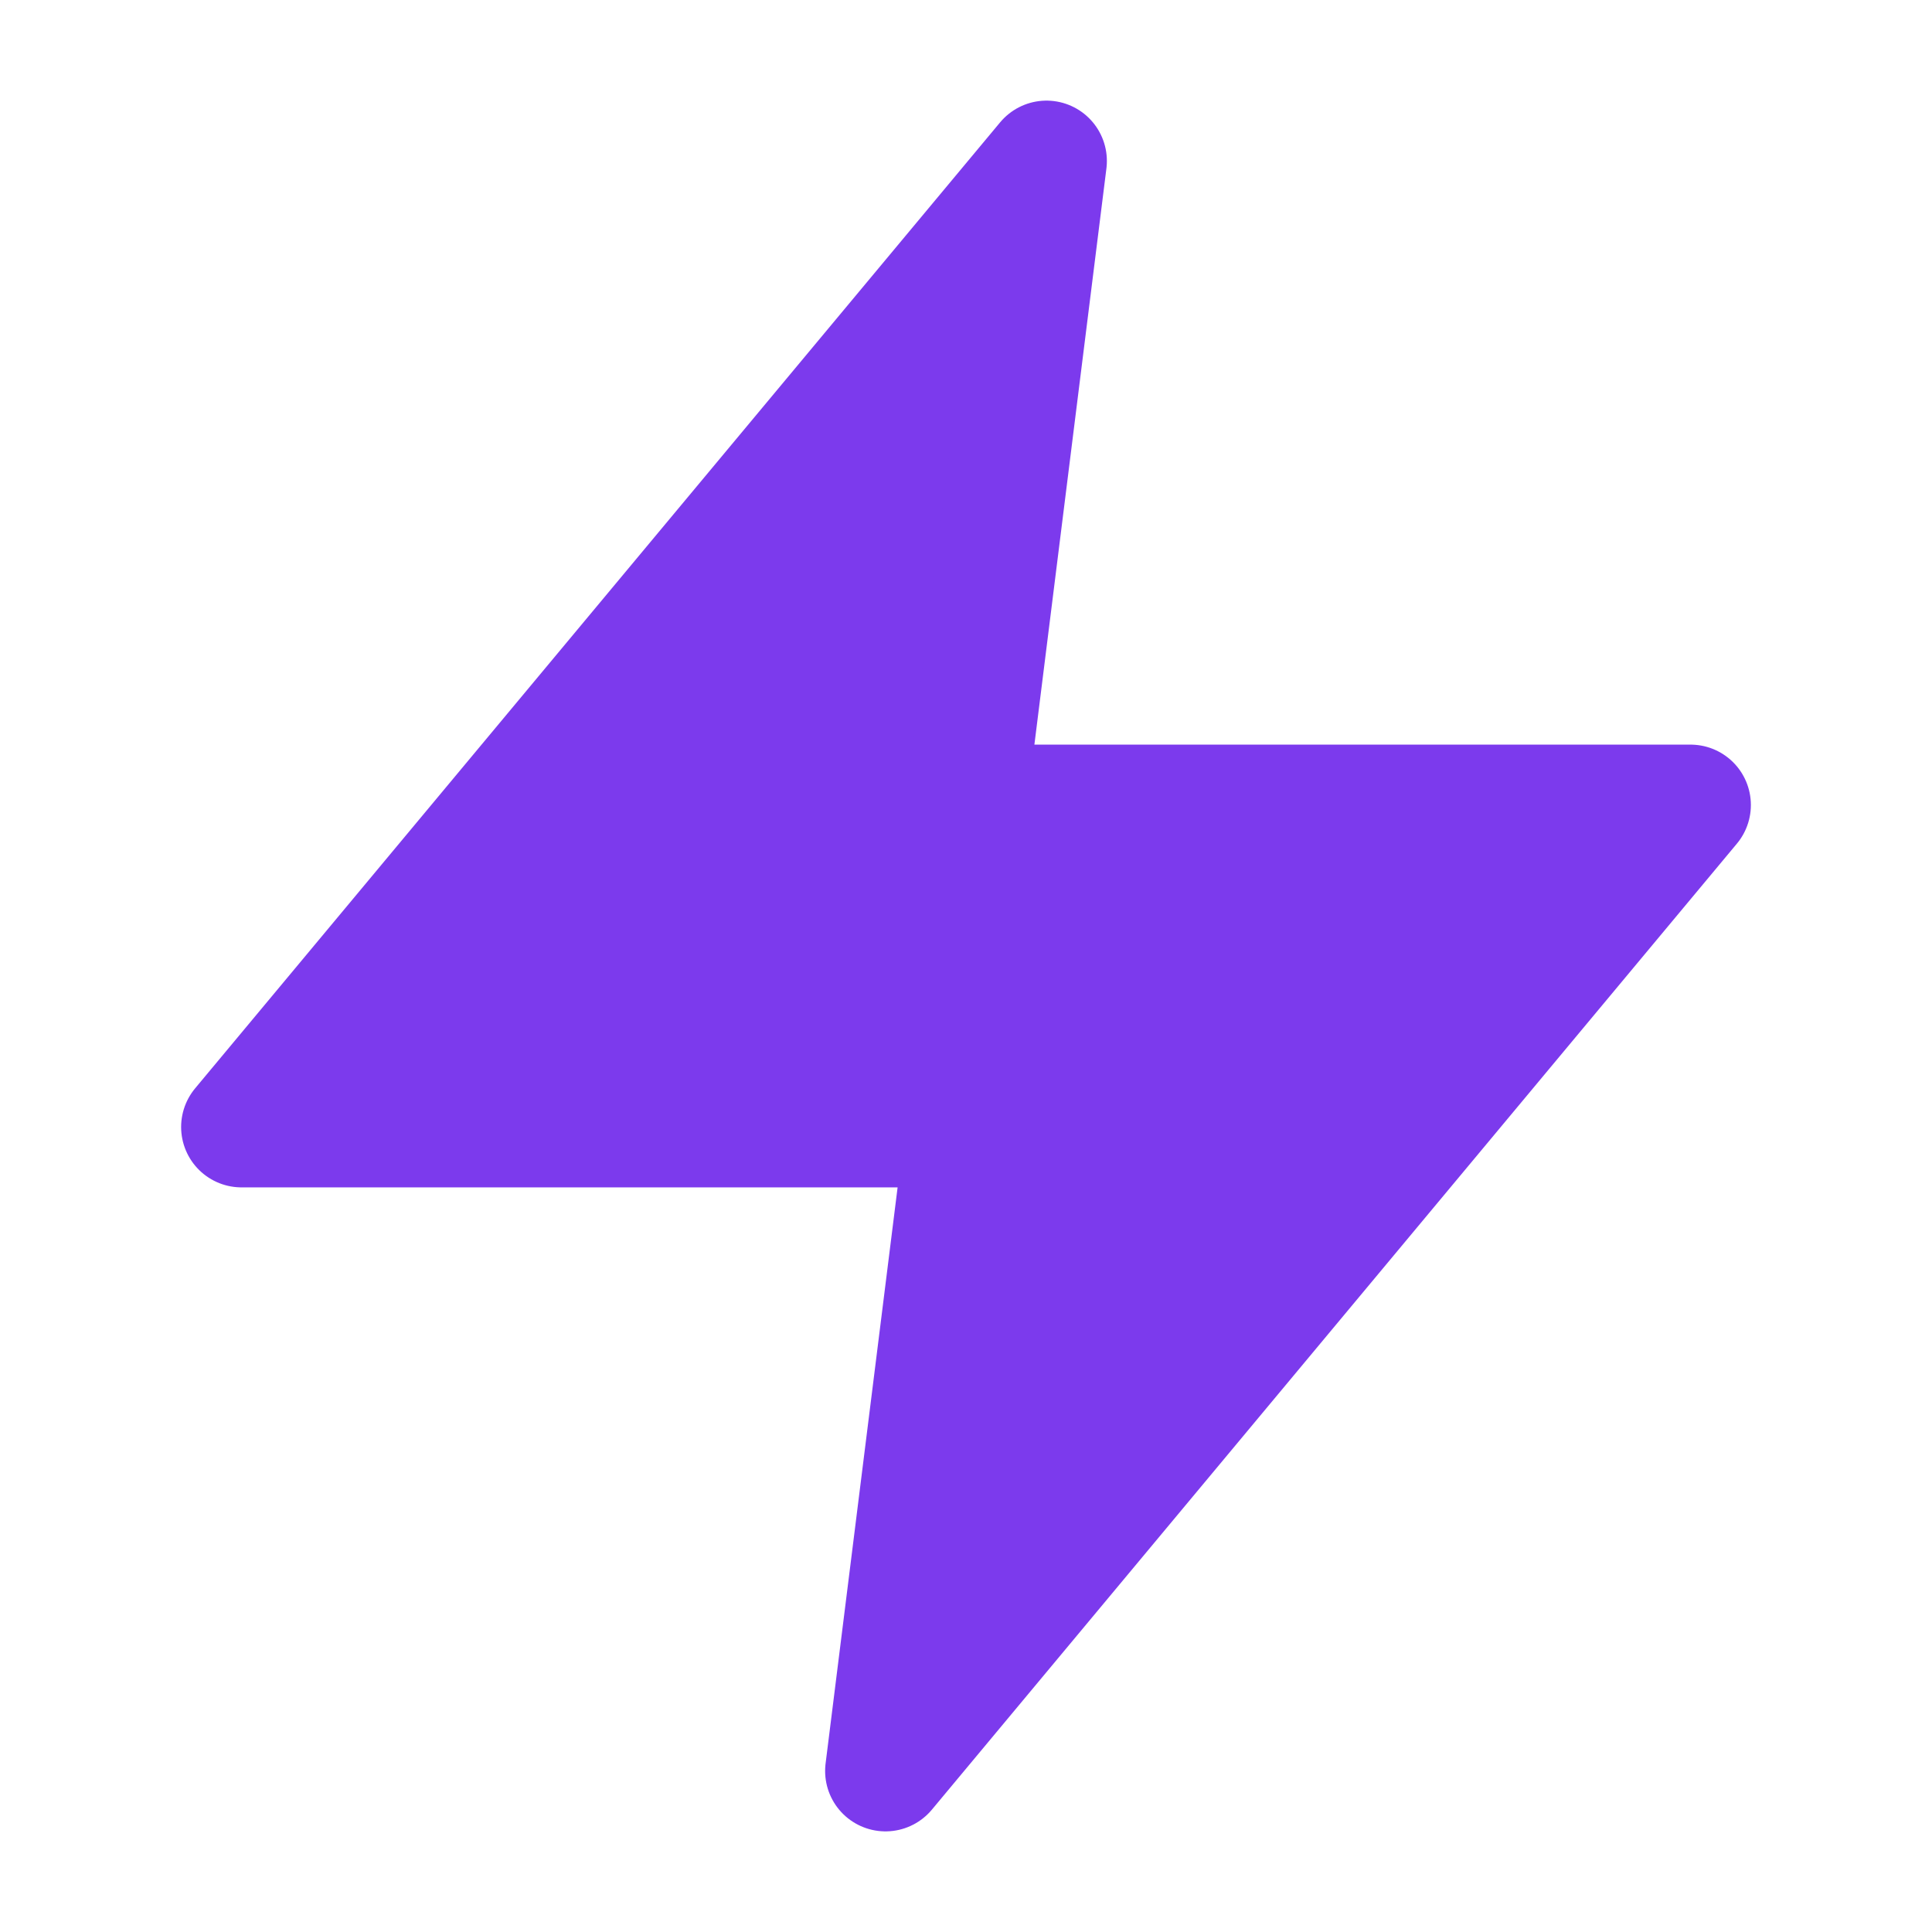
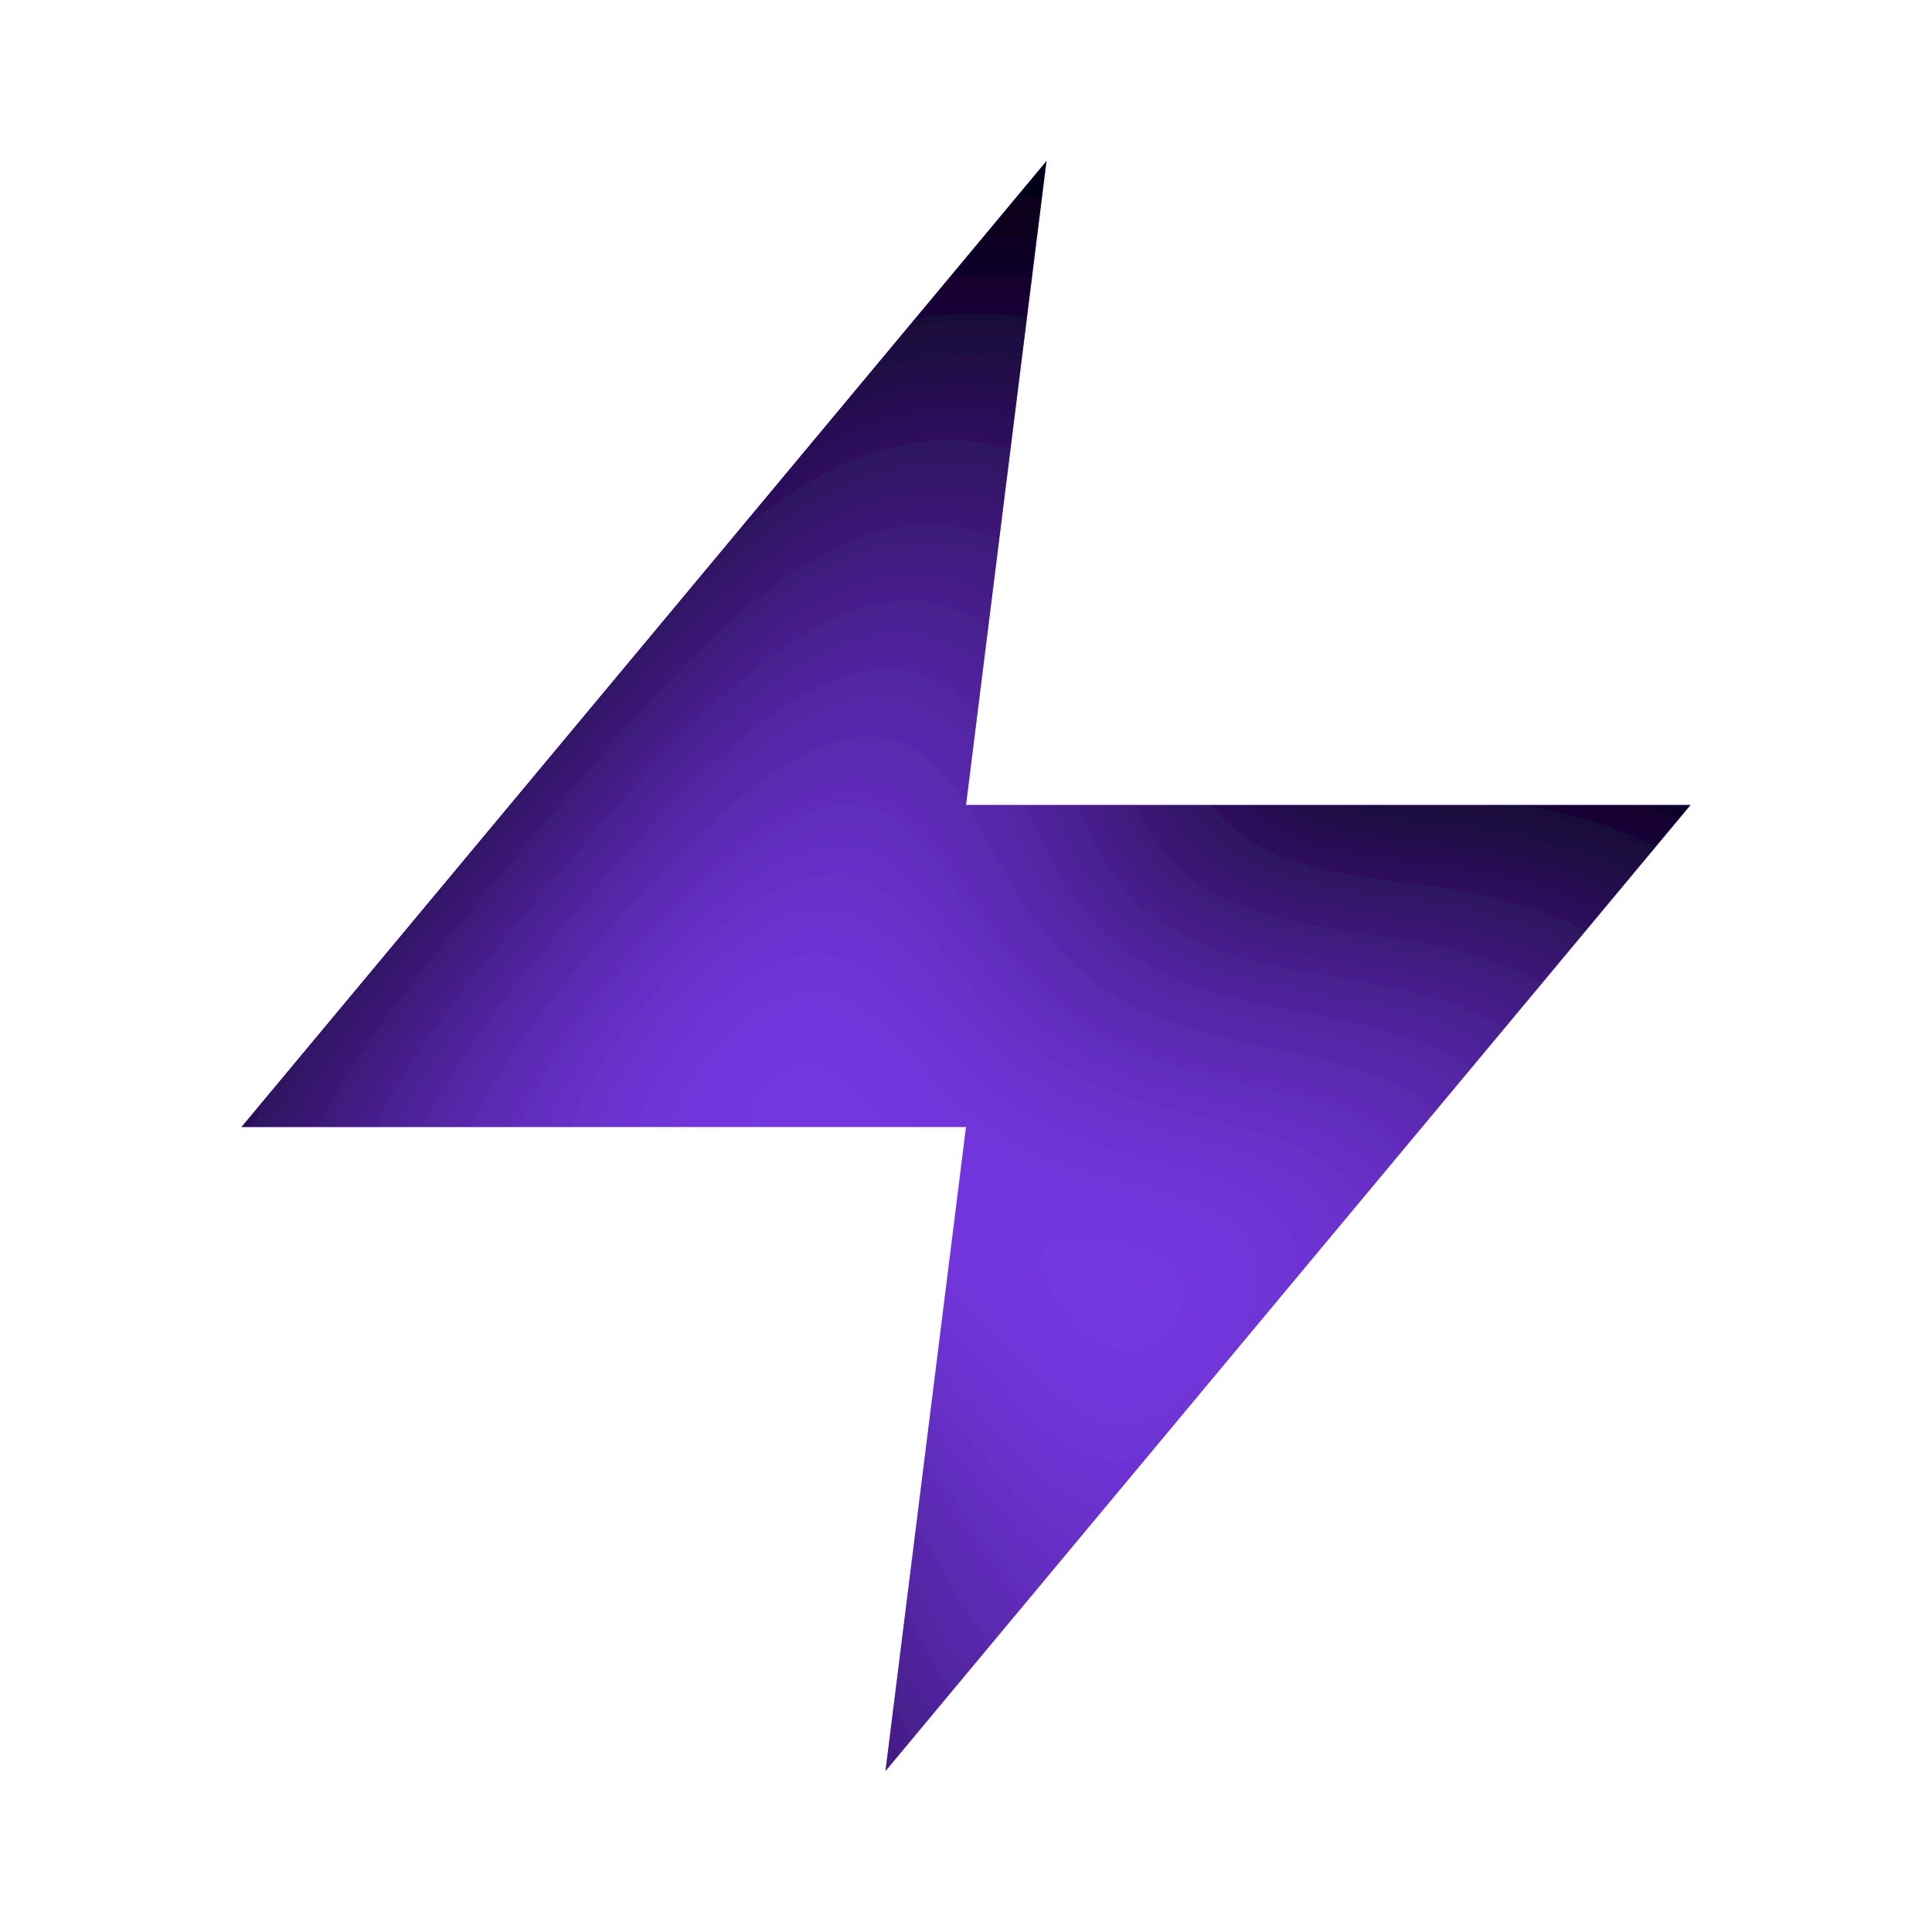
- <svg xmlns="http://www.w3.org/2000/svg" width="24" height="24" viewBox="0 0 24 24" fill="none">
-   <path d="M13 2L3 14h9l-1 8 10-12h-9l1-8z" fill="#7C3AED" stroke="#7C3AED" stroke-width="1.5" stroke-linecap="round" stroke-linejoin="round" />
+ <svg xmlns="http://www.w3.org/2000/svg" viewBox="0 0 24 24" fill="#7C3AED">
+   <defs>
+     <filter id="inner-shadow">
+       <feOffset dx="0" dy="3" />
+       <feGaussianBlur stdDeviation="2" result="offset-blur" />
+       <feComposite operator="out" in="SourceGraphic" in2="offset-blur" result="inverse" />
+       <feFlood floodColor="black" floodOpacity="0.75" result="color" />
+       <feComposite operator="in" in="color" in2="inverse" result="shadow" />
+       <feComposite operator="over" in="shadow" in2="SourceGraphic" />
+     </filter>
+   </defs>
+   <path d="M13 2L3 14h9l-1 8 10-12h-9l1-8z" filter="url(#inner-shadow)" strokeLinecap="round" strokeLinejoin="round" />
</svg>
